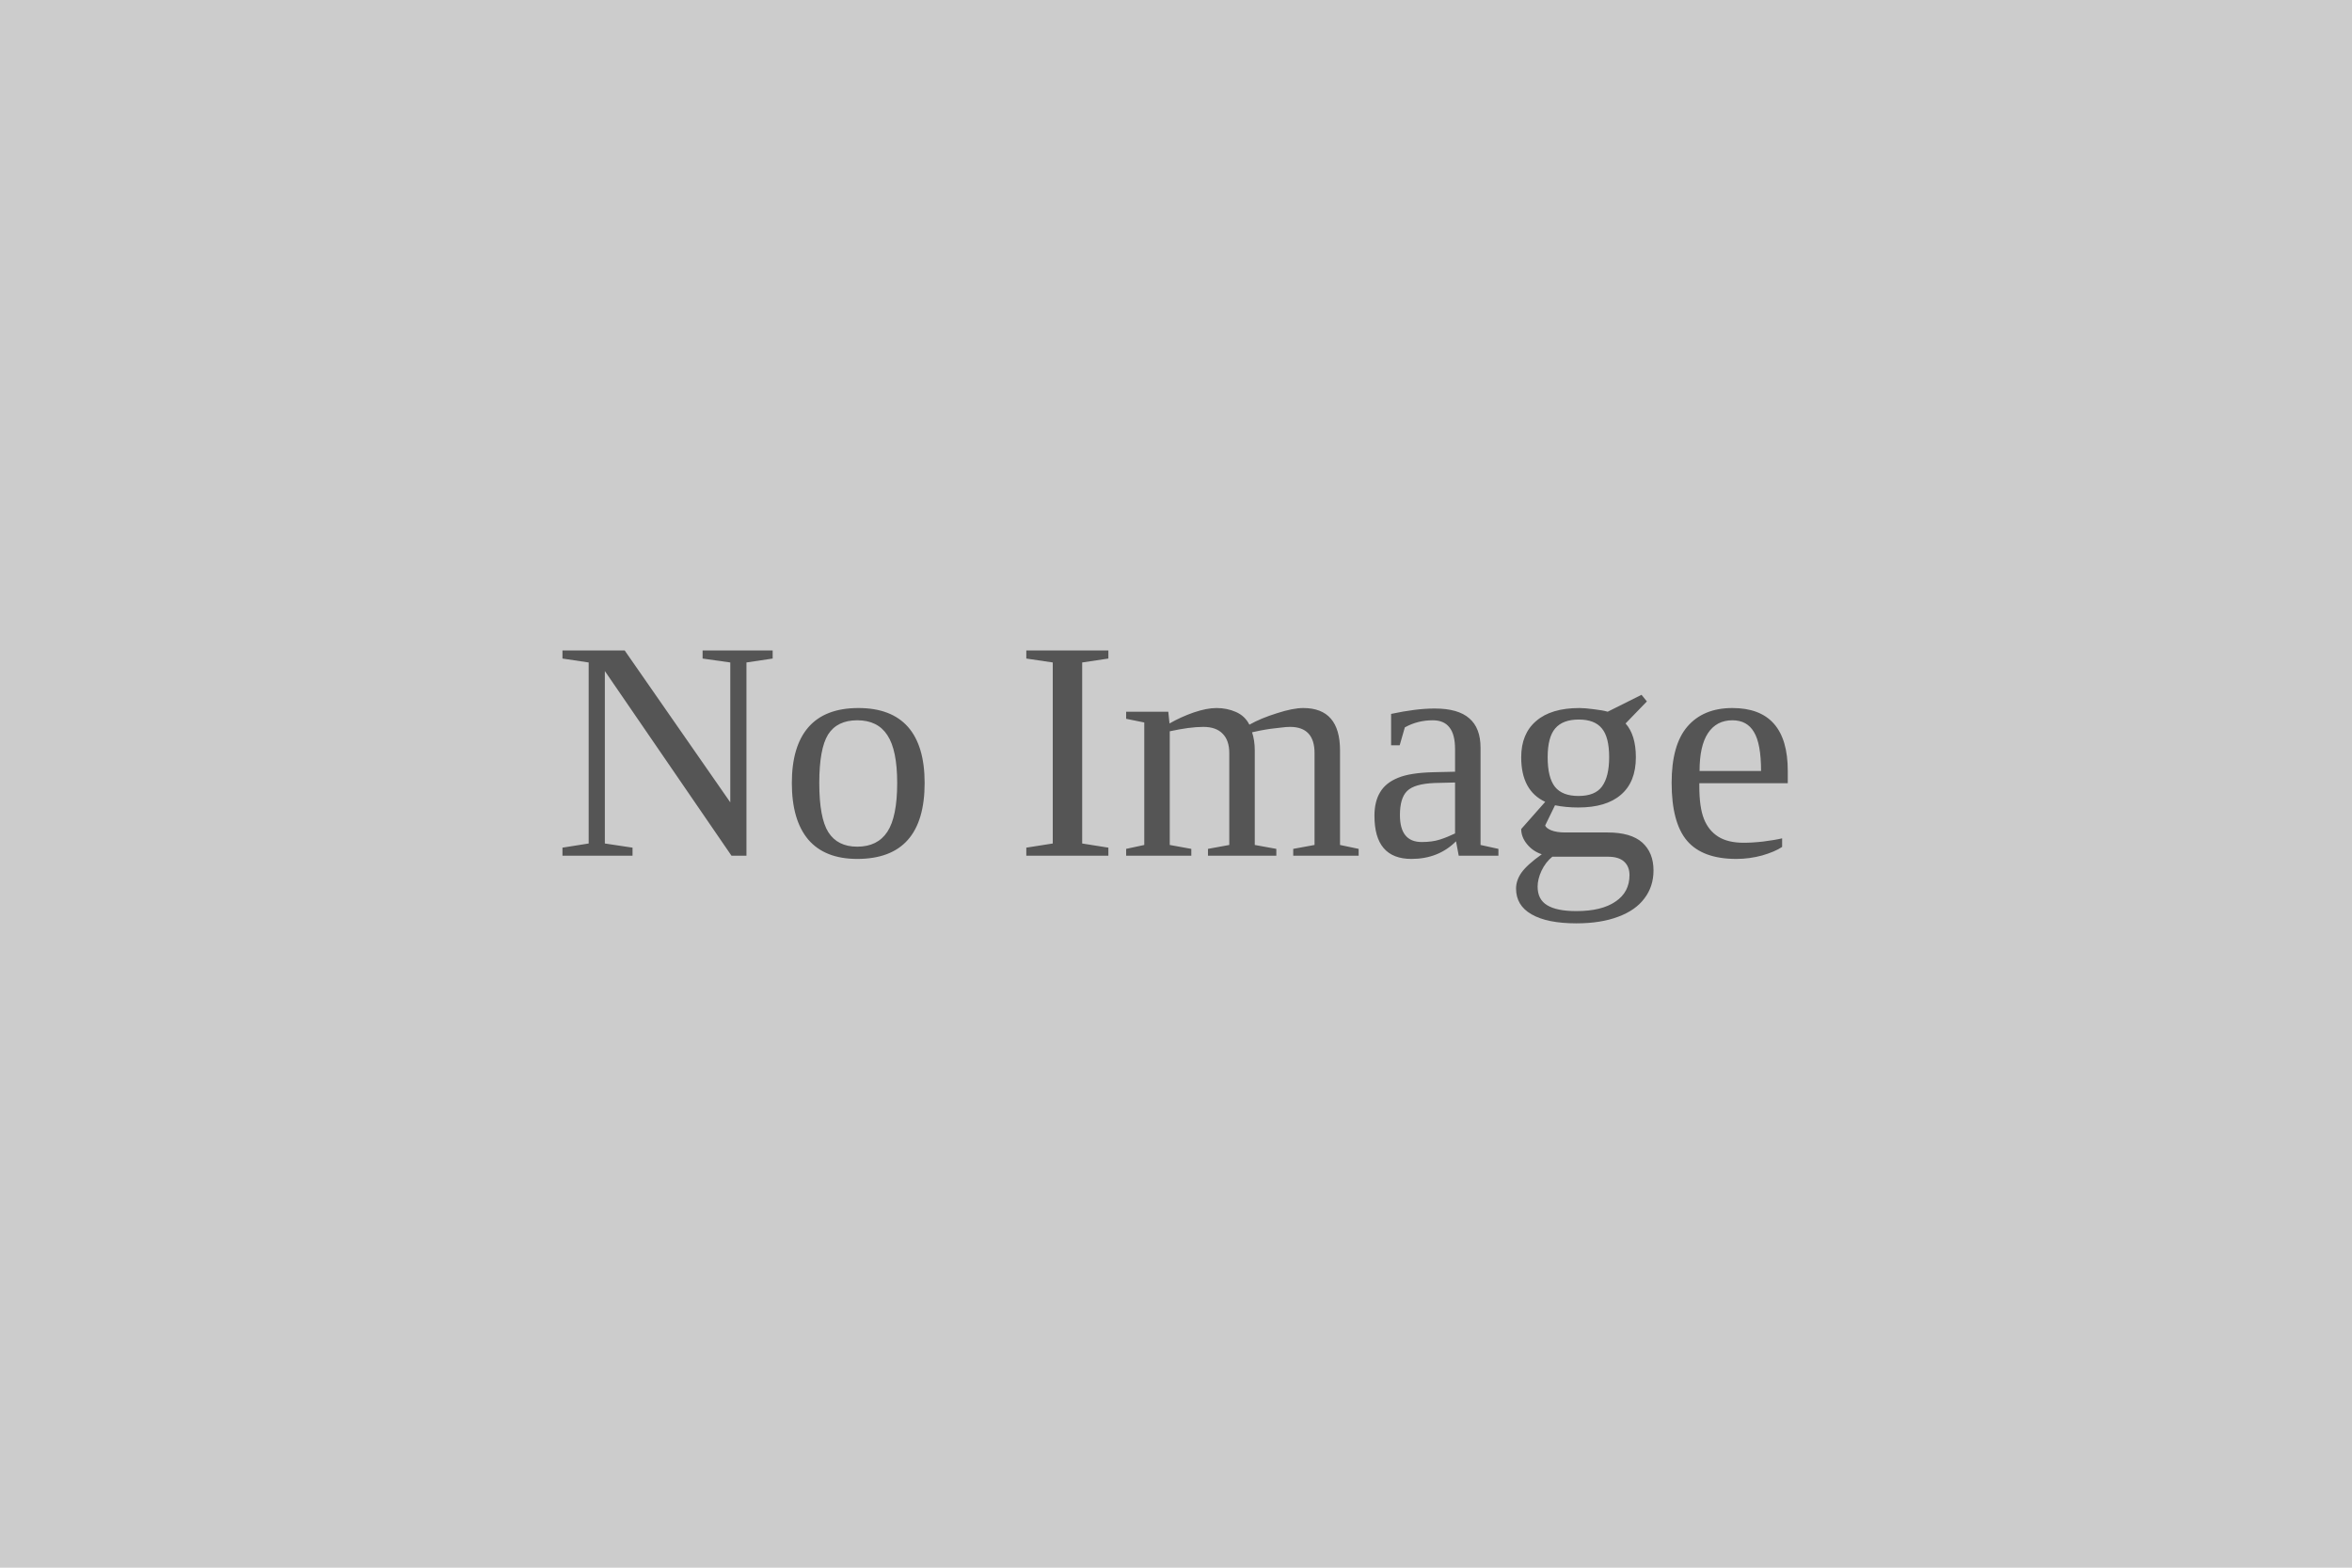
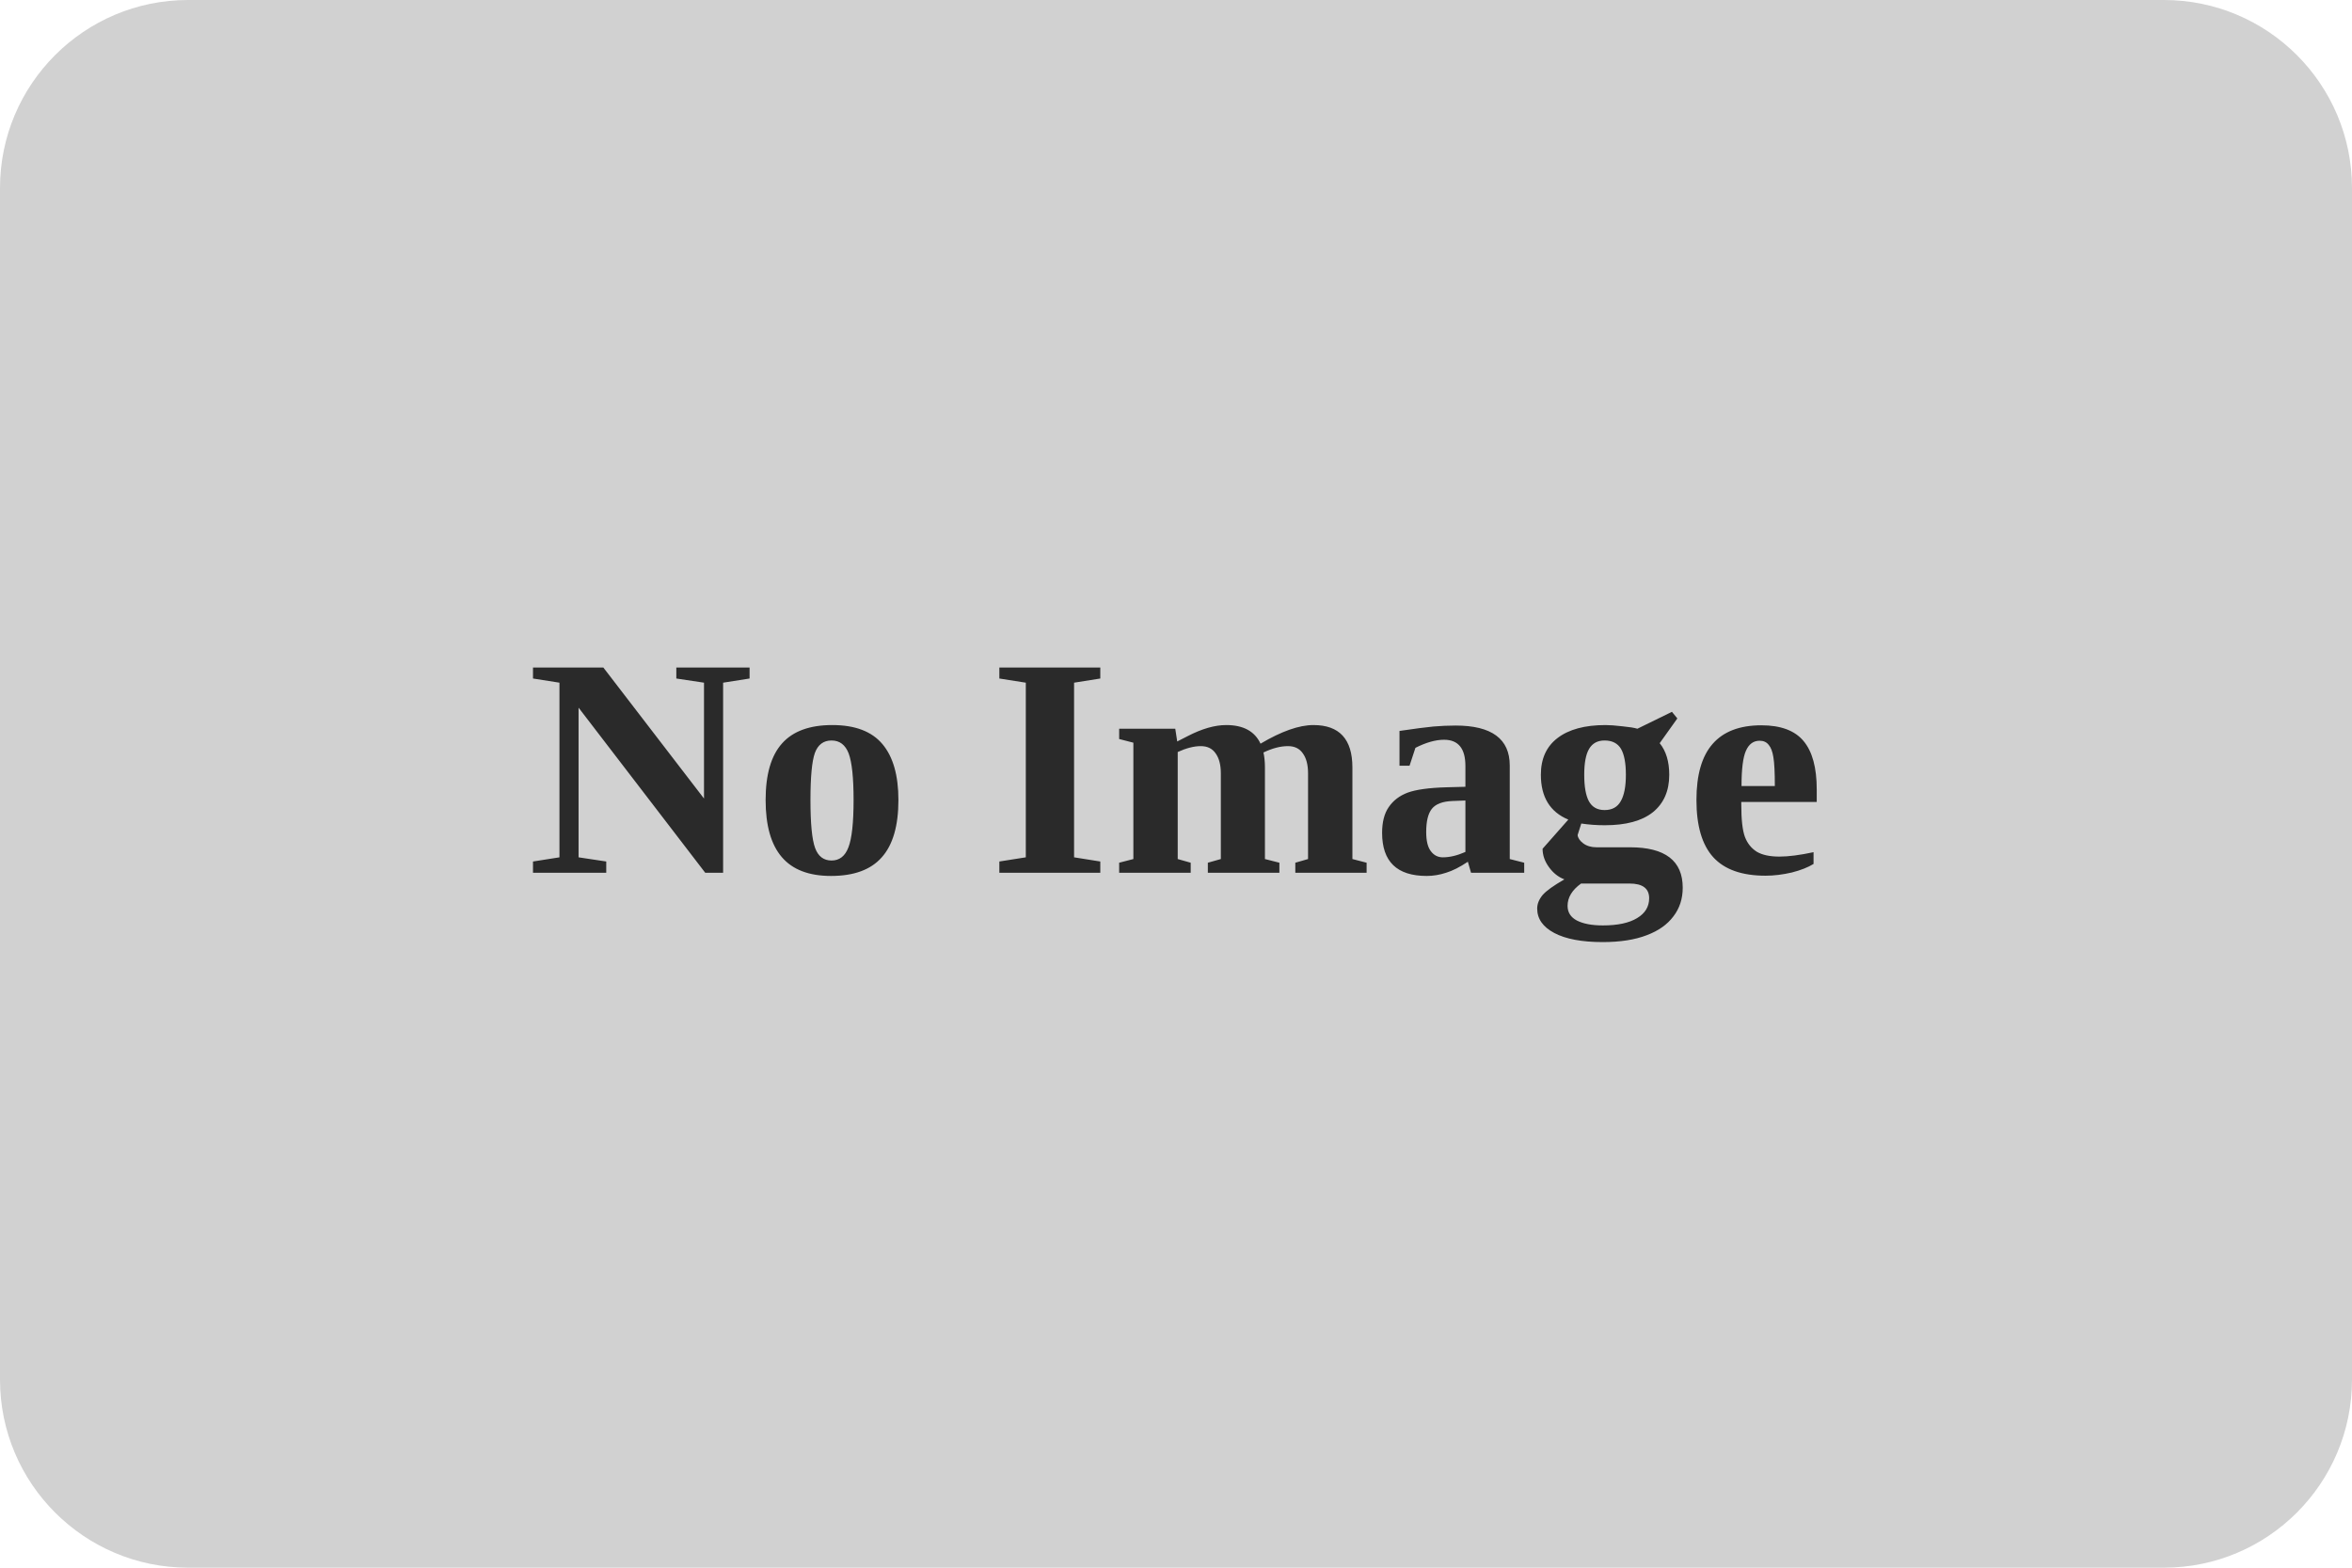
<svg xmlns="http://www.w3.org/2000/svg" width="150" height="100">
-   <rect width="100%" height="100%" fill="#ccc" />
-   <text x="50%" y="50%" dominant-baseline="middle" text-anchor="middle" fill="#555" font-size="20">No Image</text>
+   <rect width="100%" height="100%" fill="currentColor" fill-opacity="0.18" rx="12" ry="12" />
+   <text x="50%" y="50%" dominant-baseline="middle" text-anchor="middle" fill="currentColor" font-size="20" font-weight="600" fill-opacity="0.8">No Image</text>
</svg>
